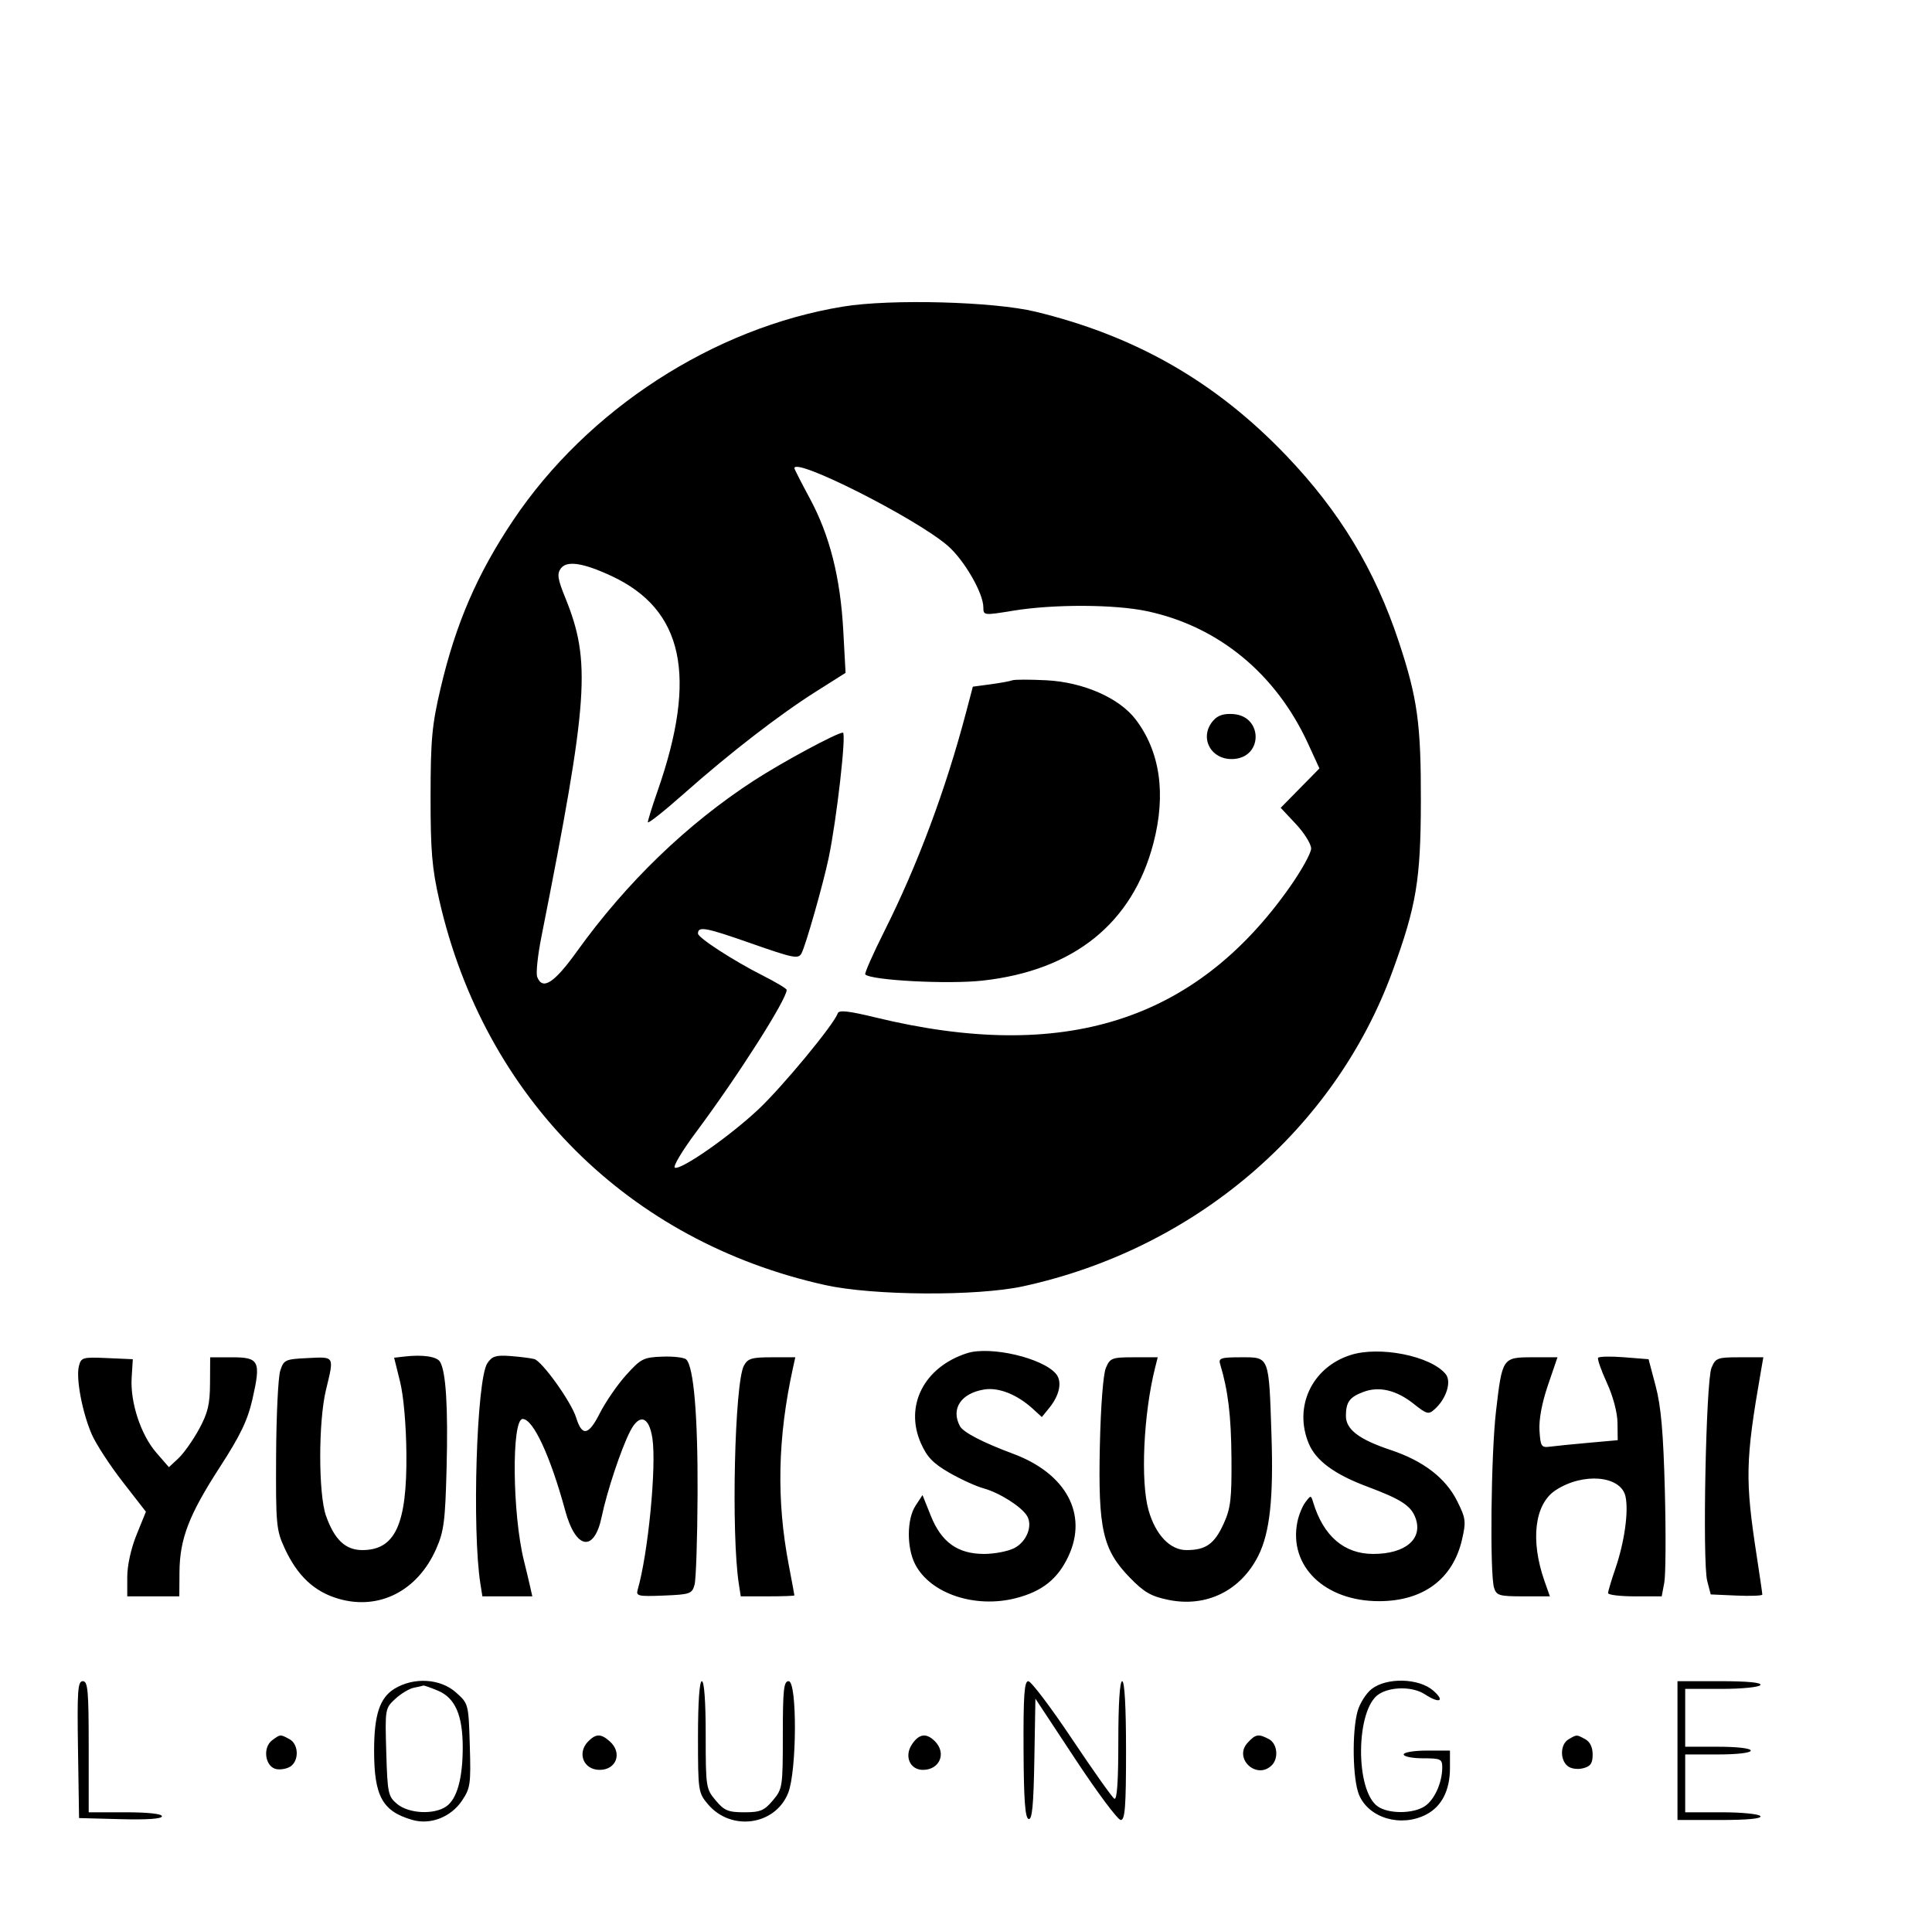
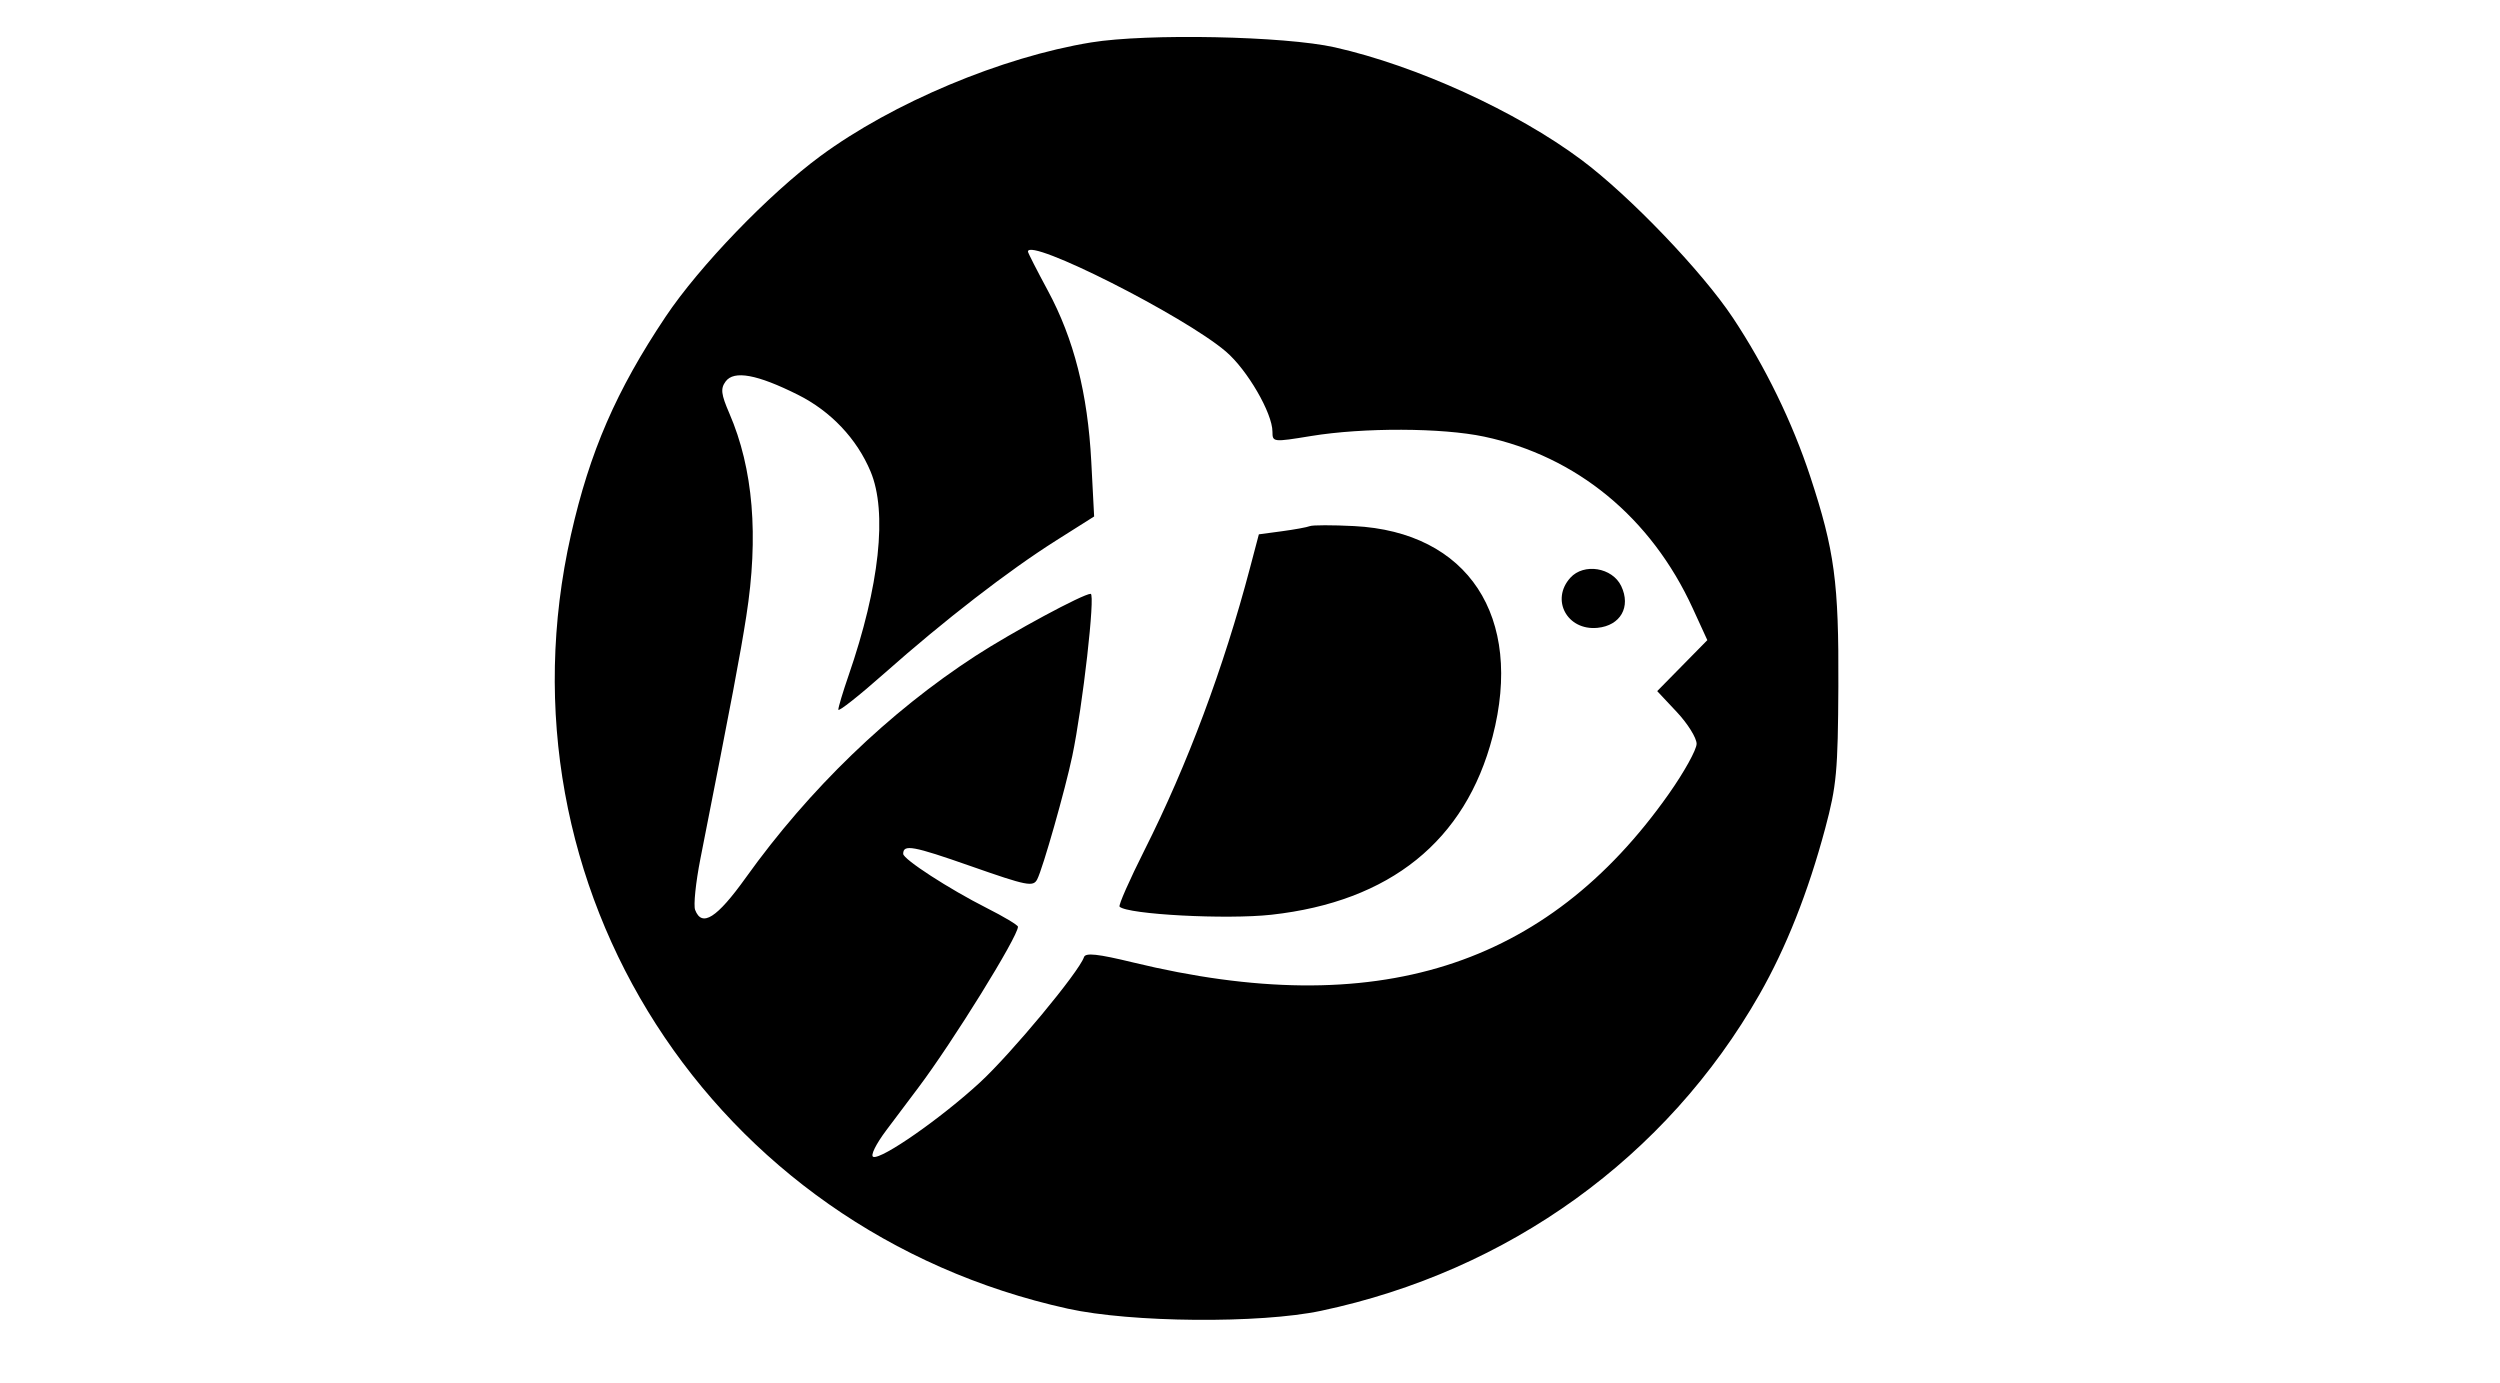
- <svg xmlns="http://www.w3.org/2000/svg" width="501" height="498" viewBox="0 0 501 498" version="1.1">
-   <path d="M 218.677 79.500 C 185.046 84.984, 152.312 106.196, 133.028 135 C 123.728 148.890, 118.178 161.747, 114.250 178.500 C 112.015 188.031, 111.668 191.771, 111.655 206.500 C 111.642 220.662, 112.021 225.169, 113.925 233.500 C 125.626 284.696, 163.017 321.973, 214 333.272 C 226.428 336.026, 253.323 336.194, 265.298 333.593 C 309.789 323.929, 346.123 292.927, 361.121 251.832 C 367.279 234.958, 368.404 228.234, 368.454 208 C 368.504 187.750, 367.595 181.126, 362.758 166.500 C 356.571 147.790, 347.403 132.623, 333.500 118.096 C 315.242 99.018, 294.477 87.113, 268.500 80.828 C 257.649 78.203, 230.989 77.492, 218.677 79.500 M 206 121.423 C 206 121.656, 207.800 125.183, 209.999 129.261 C 215.156 138.822, 217.924 149.750, 218.672 163.500 L 219.270 174.500 211.630 179.329 C 202.055 185.383, 189.231 195.300, 177.250 205.917 C 172.162 210.425, 168 213.716, 168 213.231 C 168 212.746, 169.138 209.090, 170.530 205.108 C 180.934 175.327, 177.230 158.071, 158.565 149.378 C 151.204 145.949, 146.972 145.318, 145.435 147.420 C 144.412 148.819, 144.608 150.151, 146.538 154.900 C 153.324 171.601, 152.664 181.037, 140.369 243.094 C 139.432 247.820, 138.952 252.433, 139.302 253.344 C 140.673 256.917, 143.684 254.992, 149.589 246.768 C 162.440 228.872, 178.138 213.714, 195.500 202.437 C 202.815 197.686, 217.074 190, 218.573 190 C 219.530 190, 216.975 212.511, 214.885 222.500 C 213.482 229.204, 208.970 245.077, 207.859 247.214 C 207.047 248.776, 205.860 248.541, 194.542 244.573 C 182.912 240.495, 181 240.148, 181 242.113 C 181 243.192, 190.224 249.172, 197.750 252.972 C 201.188 254.708, 204 256.394, 204 256.718 C 204 259.198, 191.345 279.067, 180.502 293.611 C 176.870 298.481, 174.401 302.634, 175.013 302.838 C 176.734 303.411, 189.051 294.819, 196.557 287.807 C 202.773 282, 216.275 265.674, 217.230 262.809 C 217.537 261.890, 219.987 262.155, 227.069 263.874 C 275.745 275.689, 309.865 264.958, 334.424 230.108 C 337.491 225.756, 340 221.234, 340 220.059 C 340 218.884, 338.223 216.027, 336.052 213.711 L 332.104 209.500 337.127 204.393 L 342.149 199.286 339.219 192.893 C 330.885 174.714, 315.948 162.426, 297.412 158.499 C 288.995 156.716, 273.222 156.660, 262.750 158.376 C 255.115 159.627, 255 159.615, 255 157.519 C 255 153.802, 249.970 145.130, 245.688 141.465 C 237.317 134.299, 206 118.485, 206 121.423 M 262.500 176.434 C 261.950 176.659, 259.424 177.121, 256.887 177.462 L 252.275 178.081 250.505 184.791 C 245.216 204.846, 237.972 224.255, 229.384 241.381 C 226.383 247.365, 224.130 252.464, 224.378 252.711 C 225.923 254.257, 245.849 255.305, 254.800 254.312 C 278.475 251.685, 293.715 239.410, 299.116 218.620 C 302.422 205.894, 300.832 194.890, 294.483 186.567 C 290.235 180.997, 280.917 176.912, 271.351 176.425 C 267.033 176.206, 263.050 176.210, 262.500 176.434 M 314.699 186.780 C 310.693 191.206, 314.059 197.405, 320.150 196.820 C 327.549 196.110, 327.365 185.827, 319.942 185.201 C 317.467 184.993, 315.885 185.470, 314.699 186.780 M 250.764 350.941 C 239.638 354.515, 234.498 364.554, 238.806 374.295 C 240.386 377.867, 241.986 379.529, 246.163 381.936 C 249.098 383.628, 253.120 385.459, 255.099 386.004 C 259.163 387.124, 264.817 390.702, 266.303 393.095 C 267.882 395.636, 266.252 399.818, 263.035 401.482 C 261.420 402.317, 257.894 403, 255.198 403 C 248.345 403, 244.116 399.967, 241.362 393.077 L 239.224 387.729 237.420 390.482 C 235.123 393.987, 235.090 401.434, 237.352 405.754 C 241.311 413.316, 252.859 417.177, 263.425 414.470 C 270.301 412.708, 274.341 409.468, 277.104 403.500 C 282.135 392.635, 276.429 382.121, 262.737 377.028 C 254.872 374.102, 249.781 371.460, 248.925 369.860 C 246.520 365.367, 249.194 361.330, 255.221 360.352 C 258.975 359.742, 263.761 361.645, 267.835 365.367 L 270.170 367.500 272.098 365.124 C 274.785 361.811, 275.490 358.297, 273.862 356.324 C 270.436 352.175, 256.809 348.999, 250.764 350.941 M 350.143 351.437 C 340.178 354.673, 335.409 364.862, 339.394 374.400 C 341.237 378.812, 346.081 382.371, 354.559 385.542 C 363.257 388.796, 365.844 390.459, 367.021 393.556 C 369.106 399.040, 364.528 403, 356.101 403 C 348.557 403, 343.179 398.373, 340.521 389.597 C 339.955 387.725, 339.921 387.725, 338.504 389.597 C 337.711 390.643, 336.774 392.962, 336.420 394.750 C 334.159 406.184, 343.527 415.250, 357.603 415.250 C 369.049 415.250, 376.759 409.530, 379.124 399.282 C 380.205 394.600, 380.105 393.790, 377.900 389.349 C 374.912 383.331, 369.112 378.866, 360.606 376.035 C 352.411 373.308, 348.995 370.698, 349.015 367.177 C 349.036 363.616, 349.959 362.346, 353.510 360.996 C 357.592 359.444, 362.088 360.494, 366.550 364.040 C 370.017 366.795, 370.448 366.905, 372.064 365.442 C 375.098 362.697, 376.464 358.265, 374.872 356.337 C 370.983 351.626, 357.679 348.990, 350.143 351.437 M 104.852 351.807 L 102.204 352.113 103.738 358.307 C 104.658 362.019, 105.318 369.508, 105.386 377 C 105.553 395.322, 102.498 402, 93.952 402 C 89.582 402, 86.721 399.295, 84.534 393.096 C 82.549 387.470, 82.541 368.697, 84.520 360.500 C 86.677 351.567, 86.845 351.864, 79.818 352.202 C 73.934 352.486, 73.590 352.645, 72.667 355.500 C 72.134 357.150, 71.654 367.050, 71.599 377.500 C 71.506 395.328, 71.642 396.808, 73.801 401.500 C 77.104 408.675, 81.497 412.798, 87.790 414.627 C 98.301 417.683, 108.269 412.605, 113.084 401.742 C 115.118 397.152, 115.457 394.531, 115.810 380.679 C 116.213 364.850, 115.639 355.653, 114.093 353.151 C 113.253 351.791, 109.589 351.258, 104.852 351.807 M 126.358 353.577 C 123.589 357.802, 122.375 396.801, 124.577 410.750 L 125.091 414 131.564 414 L 138.038 414 137.419 411.250 C 137.078 409.738, 136.386 406.846, 135.882 404.826 C 132.846 392.674, 132.618 368, 135.541 368 C 138.262 368, 142.725 377.622, 146.577 391.792 C 149.321 401.888, 154.098 402.664, 156.036 393.328 C 157.404 386.737, 161.105 375.632, 163.433 371.129 C 165.832 366.490, 168.316 367.304, 169.177 373.013 C 170.273 380.276, 168.068 402.948, 165.357 412.295 C 164.885 413.924, 165.513 414.063, 172.126 413.795 C 178.939 413.519, 179.461 413.337, 180.108 411 C 180.489 409.625, 180.842 399.050, 180.893 387.500 C 180.981 367.310, 179.910 354.534, 177.962 352.570 C 177.455 352.059, 174.669 351.726, 171.770 351.830 C 166.876 352.006, 166.205 352.346, 162.370 356.596 C 160.098 359.114, 157.003 363.617, 155.492 366.603 C 152.615 372.290, 150.930 372.582, 149.411 367.660 C 148.148 363.567, 140.518 352.917, 138.511 352.446 C 137.405 352.186, 134.546 351.833, 132.159 351.661 C 128.575 351.404, 127.563 351.738, 126.358 353.577 M 414.414 352.139 C 414.194 352.496, 415.224 355.423, 416.703 358.644 C 418.296 362.113, 419.414 366.334, 419.446 369 L 419.500 373.500 412 374.172 C 407.875 374.541, 403.375 374.991, 402 375.172 C 399.689 375.475, 399.478 375.160, 399.214 371 C 399.035 368.165, 399.845 363.817, 401.405 359.250 L 403.881 352 397.476 352 C 389.604 352, 389.553 352.074, 387.933 366.049 C 386.634 377.249, 386.304 408.231, 387.445 411.825 C 388.065 413.781, 388.828 414, 395.023 414 L 401.911 414 400.543 410.121 C 396.788 399.478, 397.924 390.062, 403.396 386.476 C 410.534 381.800, 420.330 382.675, 421.521 388.096 C 422.372 391.971, 421.245 399.975, 418.880 406.850 C 417.846 409.855, 417 412.693, 417 413.157 C 417 413.620, 420.130 414, 423.955 414 L 430.909 414 431.579 410.430 C 431.948 408.466, 432.014 397.779, 431.726 386.680 C 431.335 371.569, 430.738 364.742, 429.352 359.500 L 427.500 352.500 421.157 351.995 C 417.669 351.718, 414.634 351.783, 414.414 352.139 M 20.455 354.323 C 19.663 357.478, 21.340 366.331, 23.803 372 C 24.879 374.475, 28.476 380, 31.798 384.277 L 37.838 392.054 35.419 398.007 C 33.972 401.568, 33 405.978, 33 408.980 L 33 414 39.750 414 L 46.500 414 46.541 407.750 C 46.598 399.106, 48.989 392.874, 56.990 380.516 C 62.343 372.247, 64.217 368.342, 65.466 362.848 C 67.706 353.001, 67.218 351.999, 60.183 352.005 L 54.500 352.010 54.464 358.755 C 54.434 364.240, 53.896 366.471, 51.583 370.699 C 50.018 373.558, 47.627 376.933, 46.270 378.199 L 43.802 380.500 40.534 376.737 C 36.513 372.108, 33.744 363.686, 34.141 357.297 L 34.440 352.500 27.750 352.205 C 21.403 351.925, 21.030 352.034, 20.455 354.323 M 192.903 354.182 C 190.493 358.684, 189.584 397.796, 191.588 410.750 L 192.091 414 199.045 414 C 202.870 414, 206 413.887, 206 413.750 C 206 413.613, 205.342 410.065, 204.539 405.866 C 201.312 389.005, 201.657 372.851, 205.630 354.750 L 206.233 352 200.152 352 C 194.925 352, 193.906 352.307, 192.903 354.182 M 286.772 354.750 C 286.077 356.373, 285.437 364.669, 285.211 374.988 C 284.737 396.587, 285.945 401.895, 292.982 409.140 C 296.687 412.953, 298.490 413.993, 303.003 414.915 C 312.829 416.923, 321.732 412.554, 326.291 403.487 C 329.279 397.545, 330.259 388.632, 329.720 372.298 C 329.032 351.471, 329.238 352, 321.816 352 C 316.613 352, 315.932 352.220, 316.396 353.750 C 318.456 360.543, 319.255 367.129, 319.339 378 C 319.422 388.742, 319.137 391.156, 317.312 395.164 C 314.917 400.425, 312.692 402, 307.655 402 C 303.425 402, 299.666 398.053, 297.849 391.705 C 295.720 384.268, 296.518 366.736, 299.533 354.725 L 300.217 352 294.084 352 C 288.345 352, 287.875 352.177, 286.772 354.750 M 443.813 354.750 C 442.376 358.221, 441.440 405.123, 442.709 410 L 443.620 413.500 450.310 413.796 C 453.990 413.958, 457 413.841, 457 413.535 C 457 413.229, 456.360 408.821, 455.578 403.739 C 452.494 383.707, 452.598 378.836, 456.610 355.750 L 457.262 352 451.106 352 C 445.333 352, 444.880 352.171, 443.813 354.750 M 20.227 453.750 L 20.500 471.500 31.250 471.784 C 38.168 471.966, 42 471.699, 42 471.034 C 42 470.395, 38.374 470, 32.500 470 L 23 470 23 453 C 23 438.441, 22.781 436, 21.477 436 C 20.160 436, 19.991 438.400, 20.227 453.750 M 102.311 437.952 C 98.475 440.291, 97.011 444.724, 97.011 454 C 97.011 465.846, 99.171 469.755, 106.949 471.985 C 111.616 473.324, 116.908 471.269, 119.790 467 C 121.976 463.762, 122.129 462.690, 121.827 452.666 C 121.501 441.858, 121.492 441.825, 118.234 438.916 C 114.196 435.310, 107.326 434.894, 102.311 437.952 M 181 450.423 C 181 464.446, 181.071 464.931, 183.564 467.894 C 189.559 475.018, 201.010 473.431, 204.380 465.009 C 206.651 459.332, 206.748 436, 204.500 436 C 203.238 436, 203 438.214, 203 449.923 C 203 463.443, 202.925 463.936, 200.411 466.923 C 198.179 469.576, 197.157 470, 193 470 C 188.843 470, 187.821 469.576, 185.589 466.923 C 183.075 463.936, 183 463.443, 183 449.923 C 183 441.308, 182.619 436, 182 436 C 181.380 436, 181 441.474, 181 450.423 M 265.422 453.665 C 265.479 466.652, 265.824 471.439, 266.724 471.740 C 267.648 472.049, 268.016 468.270, 268.224 456.342 L 268.500 440.535 278.881 456.268 C 284.590 464.920, 289.878 472, 290.631 472 C 291.739 472, 292 468.570, 292 454 C 292 442.667, 291.630 436, 291 436 C 290.376 436, 290 441.853, 290 451.559 C 290 462.076, 289.663 466.910, 288.960 466.475 C 288.388 466.122, 283.431 459.120, 277.944 450.916 C 272.457 442.712, 267.378 436, 266.656 436 C 265.621 436, 265.361 439.718, 265.422 453.665 M 355.669 438.045 C 354.239 439.171, 352.606 441.758, 352.040 443.795 C 350.548 449.167, 350.765 461.502, 352.421 465.466 C 354.952 471.524, 363.286 473.972, 369.839 470.583 C 373.843 468.513, 376 464.299, 376 458.550 L 376 454 370 454 C 366.667 454, 364 454.444, 364 455 C 364 455.550, 366.250 456, 369 456 C 373.582 456, 374 456.197, 374 458.351 C 374 462.295, 371.979 466.784, 369.460 468.434 C 366.413 470.431, 360.087 470.450, 357.261 468.471 C 351.367 464.342, 351.559 443.301, 357.527 439.391 C 360.644 437.348, 366.363 437.353, 369.488 439.400 C 373.274 441.881, 374.828 441.225, 371.694 438.468 C 367.969 435.191, 359.580 434.969, 355.669 438.045 M 435 454 L 435 472 446.059 472 C 453.177 472, 456.898 471.644, 456.500 471 C 456.159 470.448, 451.656 470, 446.441 470 L 437 470 437 462.500 L 437 455 445.500 455 C 450.500 455, 454 454.588, 454 454 C 454 453.412, 450.500 453, 445.500 453 L 437 453 437 445.500 L 437 438 446.441 438 C 451.656 438, 456.159 437.552, 456.500 437 C 456.898 436.356, 453.177 436, 446.059 436 L 435 436 435 454 M 107.333 437.695 C 106.141 437.927, 103.965 439.230, 102.497 440.590 C 99.864 443.031, 99.834 443.208, 100.165 454.421 C 100.480 465.117, 100.646 465.900, 103 467.856 C 106.020 470.366, 112.581 470.682, 115.739 468.471 C 118.508 466.531, 119.987 461.229, 119.994 453.218 C 120.002 444.844, 118.036 440.331, 113.568 438.464 C 111.641 437.659, 109.937 437.061, 109.782 437.136 C 109.627 437.211, 108.525 437.463, 107.333 437.695 M 70.605 451.299 C 67.960 453.234, 68.783 458.398, 71.805 458.827 C 73.073 459.006, 74.760 458.614, 75.555 457.954 C 77.622 456.239, 77.340 452.252, 75.066 451.035 C 72.650 449.742, 72.742 449.737, 70.605 451.299 M 152.571 451.571 C 149.551 454.592, 151.289 459, 155.500 459 C 159.849 459, 161.443 454.616, 158.171 451.655 C 155.888 449.589, 154.574 449.569, 152.571 451.571 M 236.452 452.433 C 234.440 455.503, 235.976 459, 239.335 459 C 243.698 459, 245.509 454.652, 242.429 451.571 C 240.202 449.345, 238.295 449.620, 236.452 452.433 M 323.496 452.004 C 319.814 456.073, 325.916 461.684, 329.800 457.800 C 331.637 455.963, 331.228 452.192, 329.066 451.035 C 326.353 449.584, 325.562 449.721, 323.496 452.004 M 406.750 451.080 C 404.612 452.326, 404.460 456.307, 406.487 457.989 C 407.340 458.697, 409.046 458.954, 410.487 458.593 C 412.460 458.098, 413 457.328, 413 455.016 C 413 453.127, 412.306 451.699, 411.066 451.035 C 408.764 449.803, 408.946 449.801, 406.750 451.080" stroke="none" fill="black" fill-rule="evenodd" />
+ <svg xmlns="http://www.w3.org/2000/svg" width="501" height="277" viewBox="0 0 501 277" version="1.1">
+   <path d="M 218.677 8.500 C 200.765 11.421, 178.889 20.604, 164.406 31.281 C 154.075 38.898, 140.144 53.358, 133.367 63.500 C 123.488 78.283, 118.183 90.506, 114.425 107.144 C 98.482 177.733, 142.638 246.520, 214 262.262 C 226.675 265.058, 252.495 265.275, 264.728 262.688 C 302.345 254.733, 333.985 231.905, 352.591 199.294 C 357.951 189.900, 362.351 178.787, 365.773 166 C 368.049 157.492, 368.324 154.517, 368.407 137.500 C 368.509 116.717, 367.653 110.332, 362.775 95.500 C 359.204 84.641, 353.751 73.447, 347.292 63.718 C 341.104 54.398, 326.567 39.235, 316.915 32.032 C 303.884 22.309, 283.856 13.172, 267.500 9.487 C 257.462 7.226, 229.908 6.669, 218.677 8.500 M 206 50.423 C 206 50.656, 207.800 54.183, 209.999 58.261 C 215.201 67.905, 217.982 78.859, 218.692 92.500 L 219.265 103.500 211.628 108.329 C 202.051 114.386, 189.225 124.305, 177.250 134.917 C 172.162 139.425, 168 142.708, 168 142.213 C 168 141.718, 168.919 138.655, 170.042 135.407 C 176.261 117.421, 177.863 102.609, 174.467 94.500 C 171.708 87.911, 166.490 82.401, 159.884 79.100 C 151.716 75.018, 147.081 74.169, 145.414 76.449 C 144.368 77.879, 144.498 78.989, 146.163 82.840 C 150.950 93.909, 152.075 107.410, 149.554 123.500 C 148.301 131.491, 146.800 139.426, 140.360 172.094 C 139.428 176.820, 138.952 181.433, 139.302 182.344 C 140.664 185.895, 143.659 183.988, 149.473 175.866 C 162.169 158.134, 178.155 142.703, 195.500 131.437 C 202.815 126.686, 217.074 119, 218.573 119 C 219.530 119, 216.975 141.511, 214.885 151.500 C 213.482 158.204, 208.970 174.077, 207.859 176.214 C 207.047 177.776, 205.860 177.541, 194.542 173.573 C 182.912 169.495, 181 169.148, 181 171.113 C 181 172.192, 190.224 178.172, 197.750 181.972 C 201.188 183.708, 204 185.394, 204 185.718 C 204 187.700, 190.878 208.885, 184.005 218 C 182.553 219.925, 179.684 223.742, 177.630 226.482 C 175.504 229.317, 174.375 231.625, 175.010 231.837 C 176.694 232.398, 188.610 224.082, 196.377 216.927 C 202.641 211.155, 216.242 194.773, 217.230 191.809 C 217.537 190.890, 219.987 191.155, 227.069 192.874 C 275.700 204.678, 309.887 193.925, 334.424 159.108 C 337.491 154.756, 340 150.234, 340 149.059 C 340 147.884, 338.223 145.027, 336.052 142.711 L 332.104 138.500 337.127 133.393 L 342.149 128.286 339.219 121.893 C 330.885 103.714, 315.948 91.426, 297.412 87.499 C 288.995 85.716, 273.222 85.660, 262.750 87.376 C 255.115 88.627, 255 88.615, 255 86.519 C 255 82.802, 249.970 74.130, 245.688 70.465 C 237.317 63.299, 206 47.485, 206 50.423 M 262.500 105.434 C 261.950 105.659, 259.424 106.121, 256.887 106.462 L 252.275 107.081 250.505 113.791 C 245.207 133.884, 237.975 153.229, 229.358 170.364 C 226.353 176.339, 224.105 181.438, 224.361 181.695 C 225.921 183.254, 245.803 184.311, 254.800 183.312 C 278.574 180.674, 293.692 168.497, 299.116 147.620 C 305.369 123.551, 294.207 106.588, 271.351 105.425 C 267.033 105.206, 263.050 105.210, 262.500 105.434 M 314.699 115.780 C 310.702 120.197, 314.059 126.407, 320.125 125.820 C 324.750 125.373, 326.884 121.622, 324.890 117.443 C 323.114 113.721, 317.405 112.790, 314.699 115.780" stroke="none" fill="black" fill-rule="evenodd" />
</svg>
